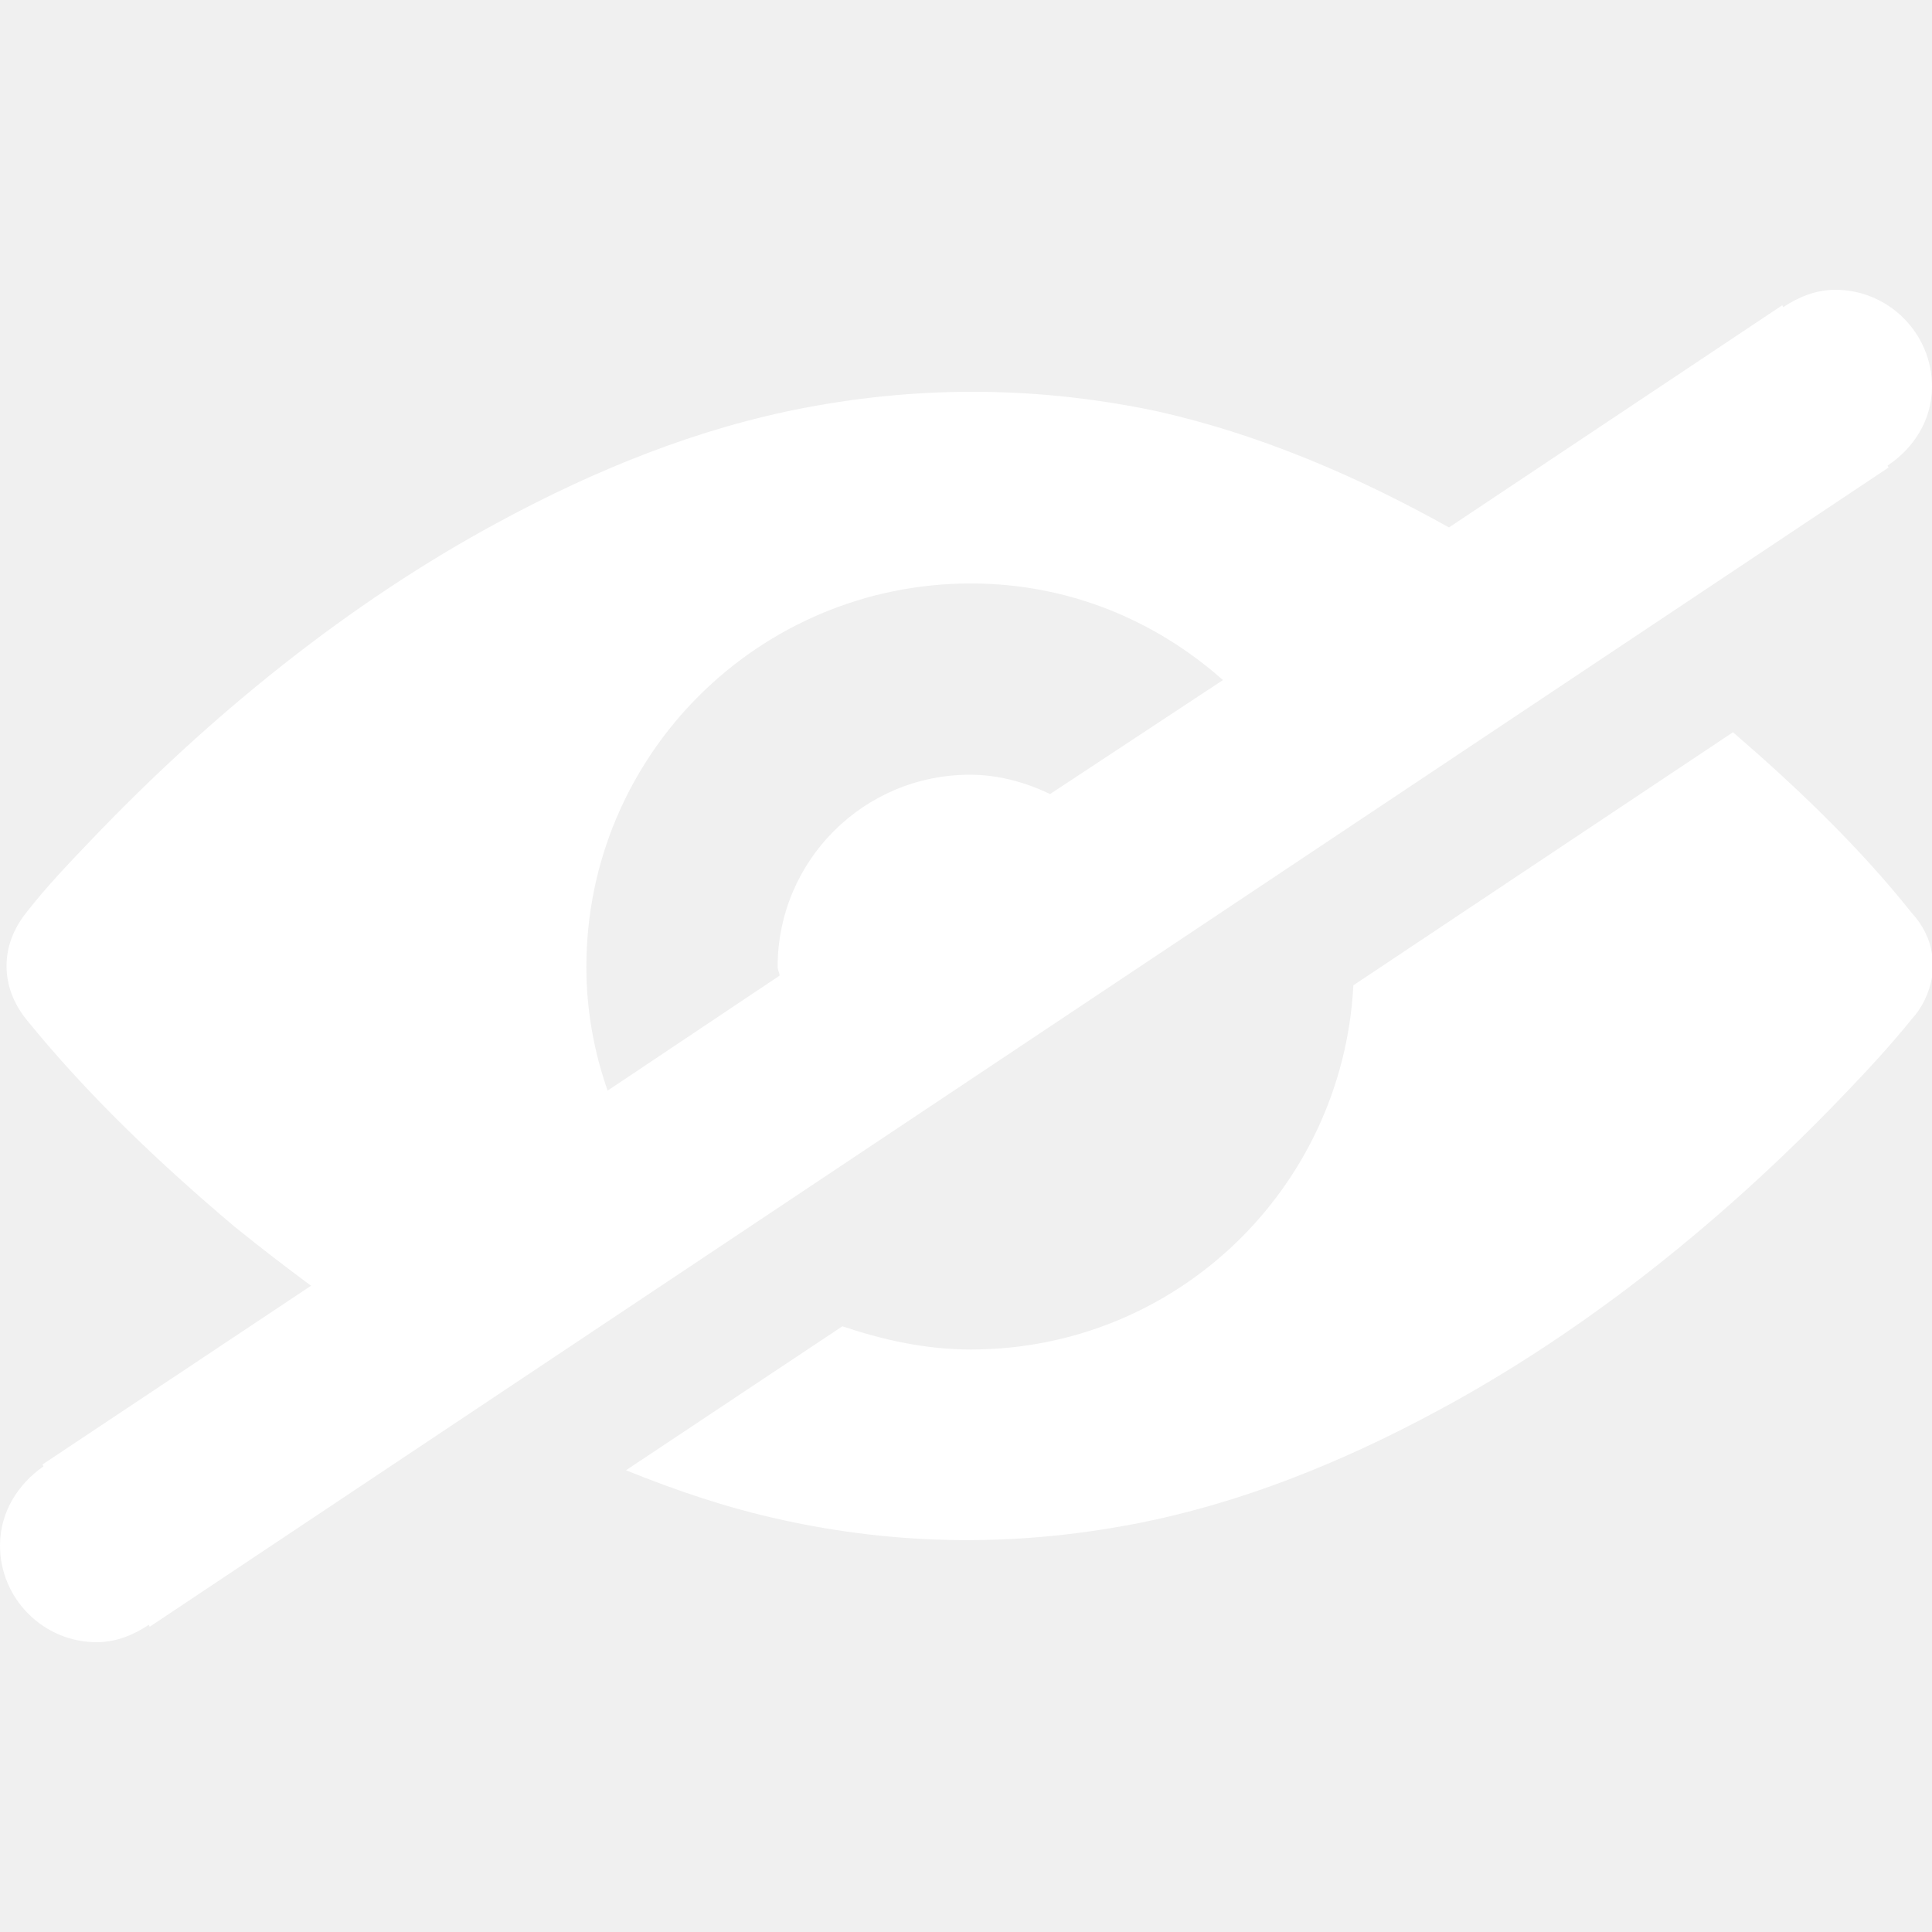
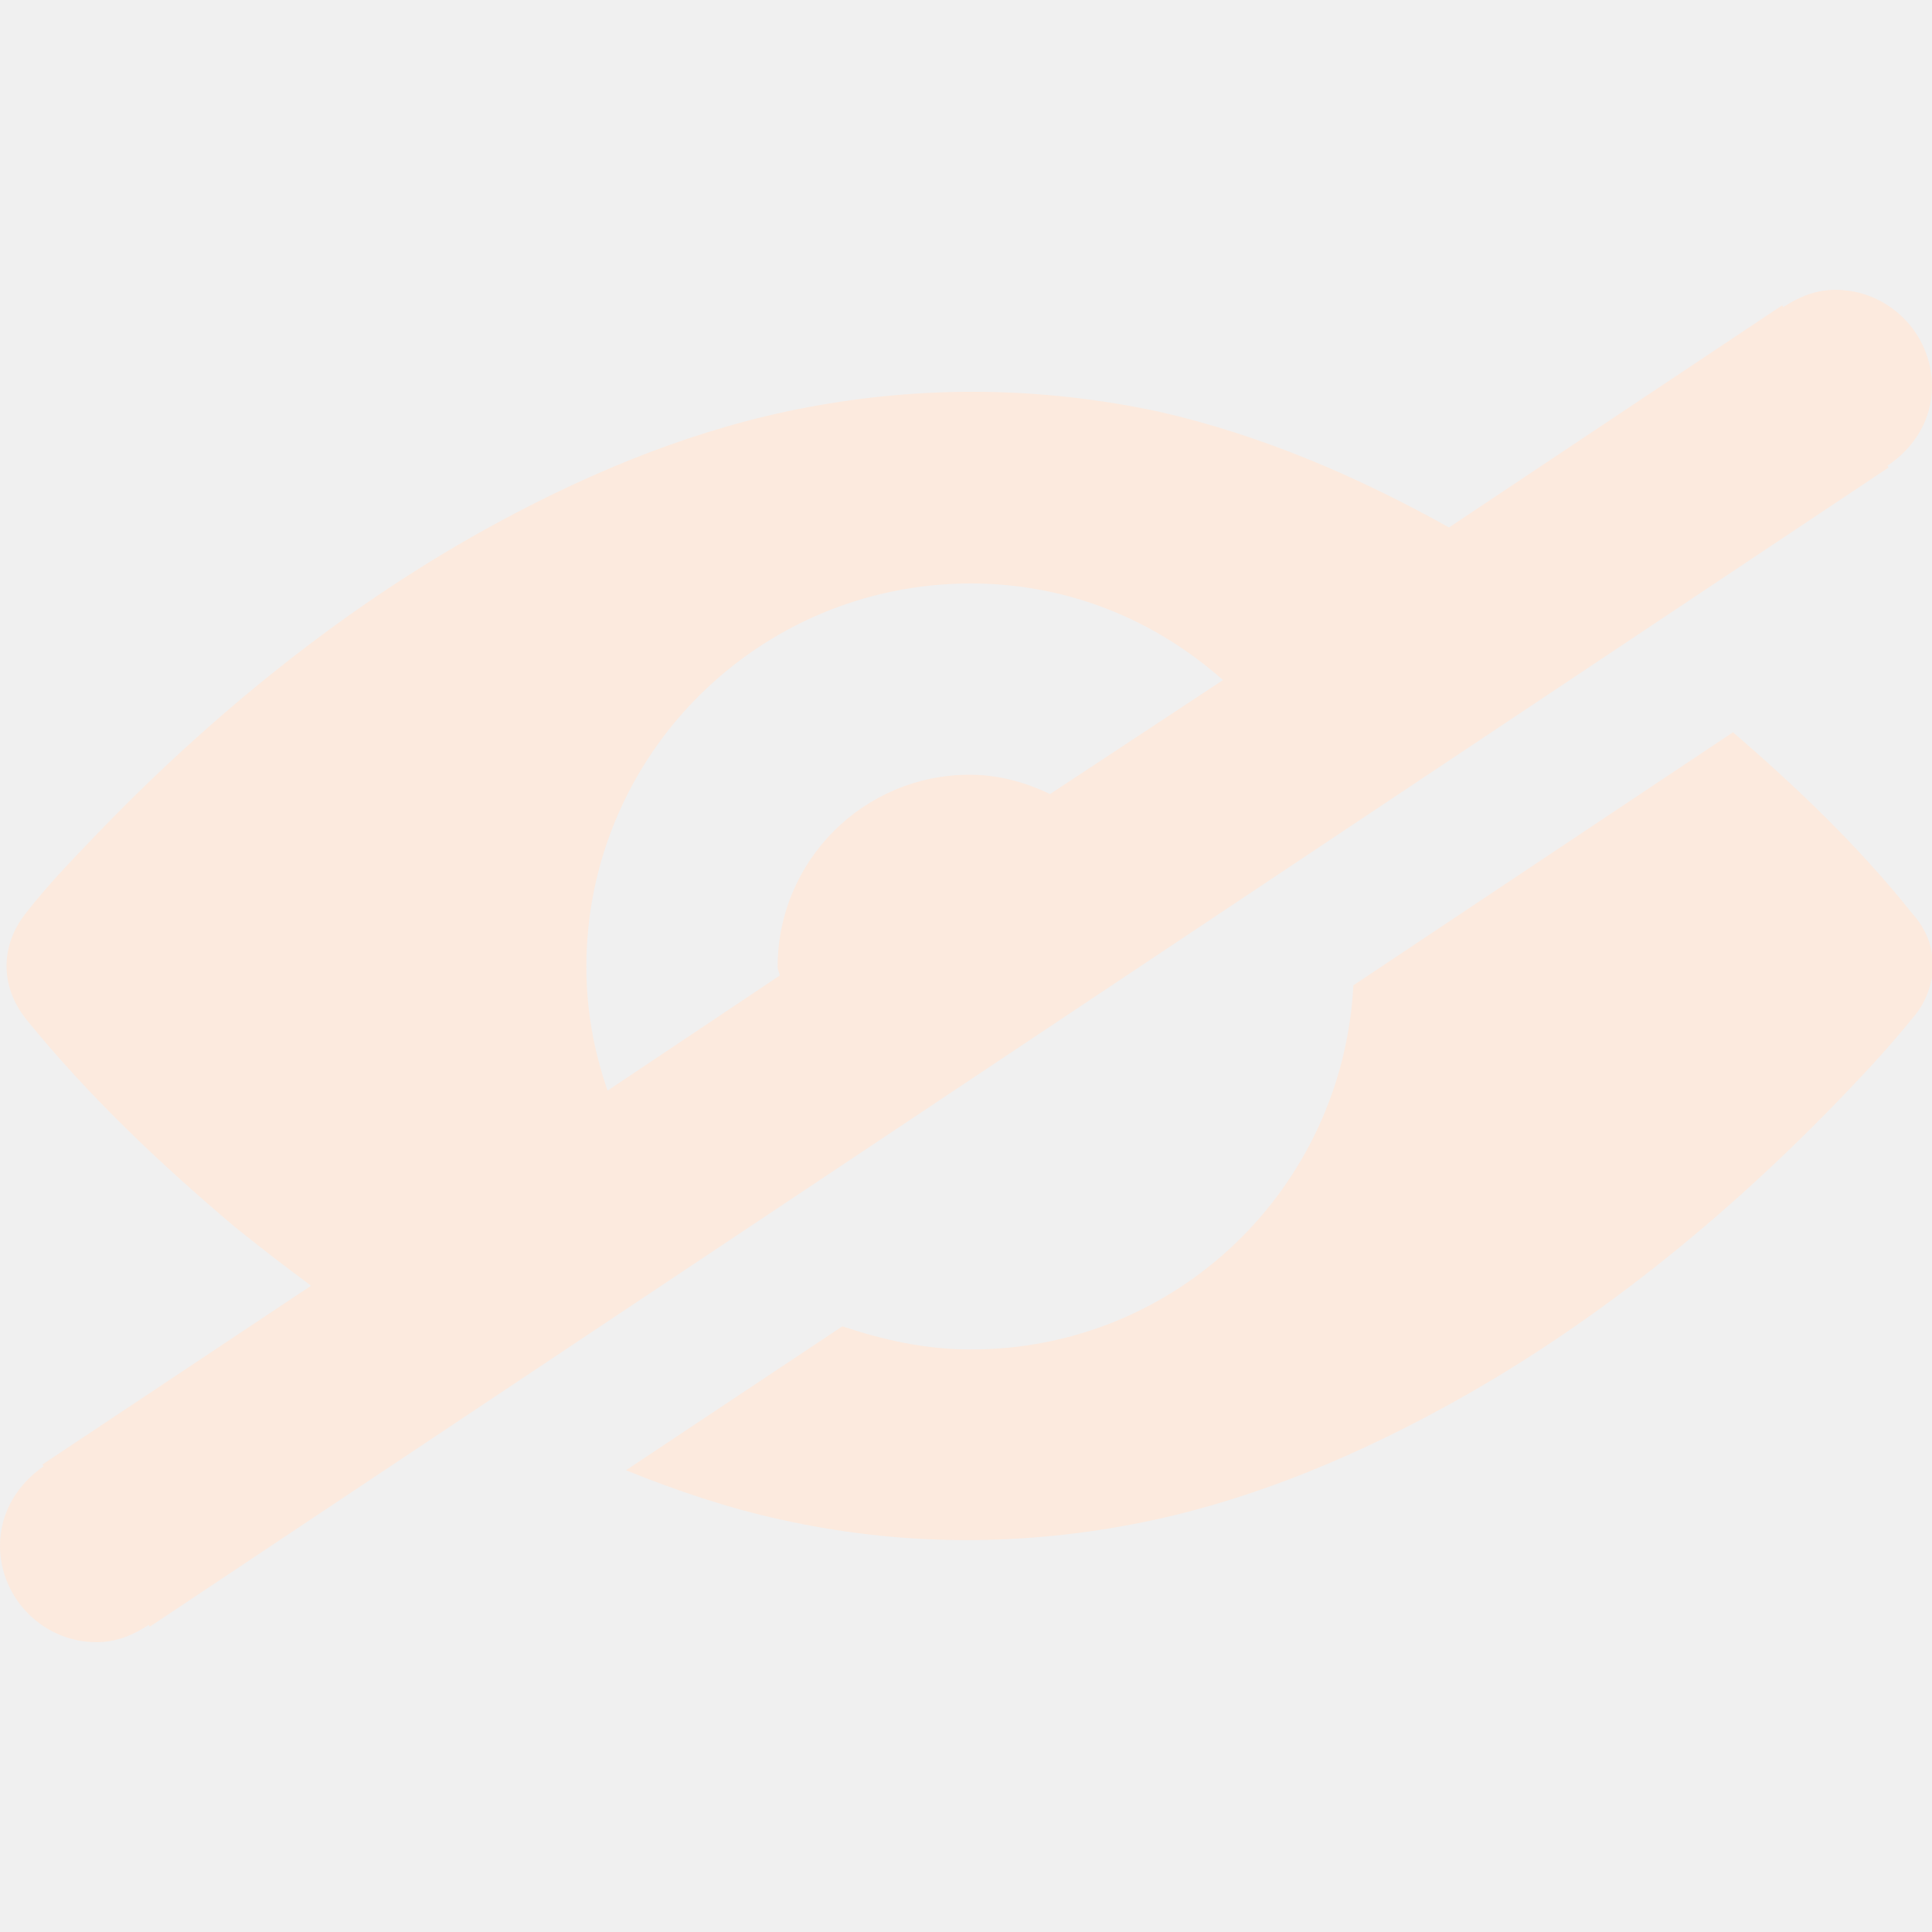
<svg xmlns="http://www.w3.org/2000/svg" version="1.1" id="Shape_2_1_" x="0px" y="0px" viewBox="0 0 20 20" enable-background="new 0 0 20 20" xml:space="preserve">
  <g id="Shape_2">
    <g>
-       <path fill-rule="evenodd" clip-rule="evenodd" fill="white" d="M20,9.96c0-0.01,0-0.02,0-0.03c0,0,0-0.01,0-0.01c0-0.01,0-0.01,0-0.02    c0-0.01,0-0.01,0-0.02c0,0,0,0,0,0c-0.02-0.16-0.1-0.31-0.21-0.43c-0.55-0.69-1.19-1.3-1.85-1.87l-3.93,2.62    c-0.11,2.1-1.83,3.77-3.96,3.77c-0.47,0-0.91-0.1-1.33-0.24l-2.24,1.49c0.52,0.21,1.05,0.39,1.6,0.51    c1.21,0.27,2.43,0.28,3.64,0.05c1.11-0.21,2.17-0.64,3.17-1.18c1.56-0.84,2.99-2,4.23-3.3c0.23-0.24,0.46-0.49,0.67-0.75    c0.11-0.12,0.18-0.27,0.21-0.43c0,0,0,0,0,0c0-0.01,0-0.01,0-0.02c0-0.01,0-0.01,0-0.02c0,0,0-0.01,0-0.01c0-0.01,0-0.02,0-0.03    c0-0.01,0-0.03,0-0.04C20,9.99,20,9.97,20,9.96z M19.54,4.82C19.81,4.64,20,4.35,20,4c0-0.55-0.45-1-1-1    c-0.21,0-0.39,0.08-0.54,0.18l-0.01-0.02l-3.45,2.3c-0.95-0.53-1.95-0.96-3.01-1.2C10.77,4,9.55,3.99,8.34,4.22    C7.23,4.43,6.17,4.86,5.17,5.4c-1.56,0.84-2.99,2-4.23,3.3C0.71,8.94,0.48,9.18,0.27,9.45C0,9.79,0,10.21,0.27,10.55    c0.64,0.79,1.39,1.5,2.16,2.15c0.26,0.21,0.52,0.41,0.79,0.61l-2.78,1.85l0.01,0.02C0.19,15.36,0,15.65,0,16c0,0.55,0.45,1,1,1    c0.21,0,0.39-0.08,0.54-0.18l0.01,0.02l18-12L19.54,4.82z M10.87,8.22c-0.25-0.12-0.53-0.2-0.83-0.2c-1.1,0-1.99,0.89-1.99,1.99    c0,0.03,0.02,0.06,0.02,0.09l-1.78,1.19c-0.14-0.4-0.22-0.83-0.22-1.28c0-2.19,1.78-3.97,3.98-3.97c1.01,0,1.91,0.38,2.61,1    L10.87,8.22z" />
+       <path fill-rule="evenodd" clip-rule="evenodd" fill="#fceade" d="M20,9.96c0-0.01,0-0.02,0-0.03c0,0,0-0.01,0-0.01c0-0.01,0-0.01,0-0.02    c0-0.01,0-0.01,0-0.02c0,0,0,0,0,0c-0.02-0.16-0.1-0.31-0.21-0.43c-0.55-0.69-1.19-1.3-1.85-1.87l-3.93,2.62    c-0.11,2.1-1.83,3.77-3.96,3.77c-0.47,0-0.91-0.1-1.33-0.24l-2.24,1.49c0.52,0.21,1.05,0.39,1.6,0.51    c1.21,0.27,2.43,0.28,3.64,0.05c1.11-0.21,2.17-0.64,3.17-1.18c1.56-0.84,2.99-2,4.23-3.3c0.23-0.24,0.46-0.49,0.67-0.75    c0.11-0.12,0.18-0.27,0.21-0.43c0,0,0,0,0,0c0-0.01,0-0.01,0-0.02c0-0.01,0-0.01,0-0.02c0,0,0-0.01,0-0.01c0-0.01,0-0.02,0-0.03    c0-0.01,0-0.03,0-0.04C20,9.99,20,9.97,20,9.96z M19.54,4.82C19.81,4.64,20,4.35,20,4c0-0.55-0.45-1-1-1    c-0.21,0-0.39,0.08-0.54,0.18l-0.01-0.02l-3.45,2.3c-0.95-0.53-1.95-0.96-3.01-1.2C10.77,4,9.55,3.99,8.34,4.22    C7.23,4.43,6.17,4.86,5.17,5.4c-1.56,0.84-2.99,2-4.23,3.3C0.71,8.94,0.48,9.18,0.27,9.45C0,9.79,0,10.21,0.27,10.55    c0.64,0.79,1.39,1.5,2.16,2.15c0.26,0.21,0.52,0.41,0.79,0.61l-2.78,1.85l0.01,0.02C0.19,15.36,0,15.65,0,16c0,0.55,0.45,1,1,1    c0.21,0,0.39-0.08,0.54-0.18l0.01,0.02l18-12L19.54,4.82z M10.87,8.22c-0.25-0.12-0.53-0.2-0.83-0.2c-1.1,0-1.99,0.89-1.99,1.99    c0,0.03,0.02,0.06,0.02,0.09l-1.78,1.19c-0.14-0.4-0.22-0.83-0.22-1.28c0-2.19,1.78-3.97,3.98-3.97c1.01,0,1.91,0.38,2.61,1    L10.87,8.22z" />
    </g>
  </g>
</svg>
